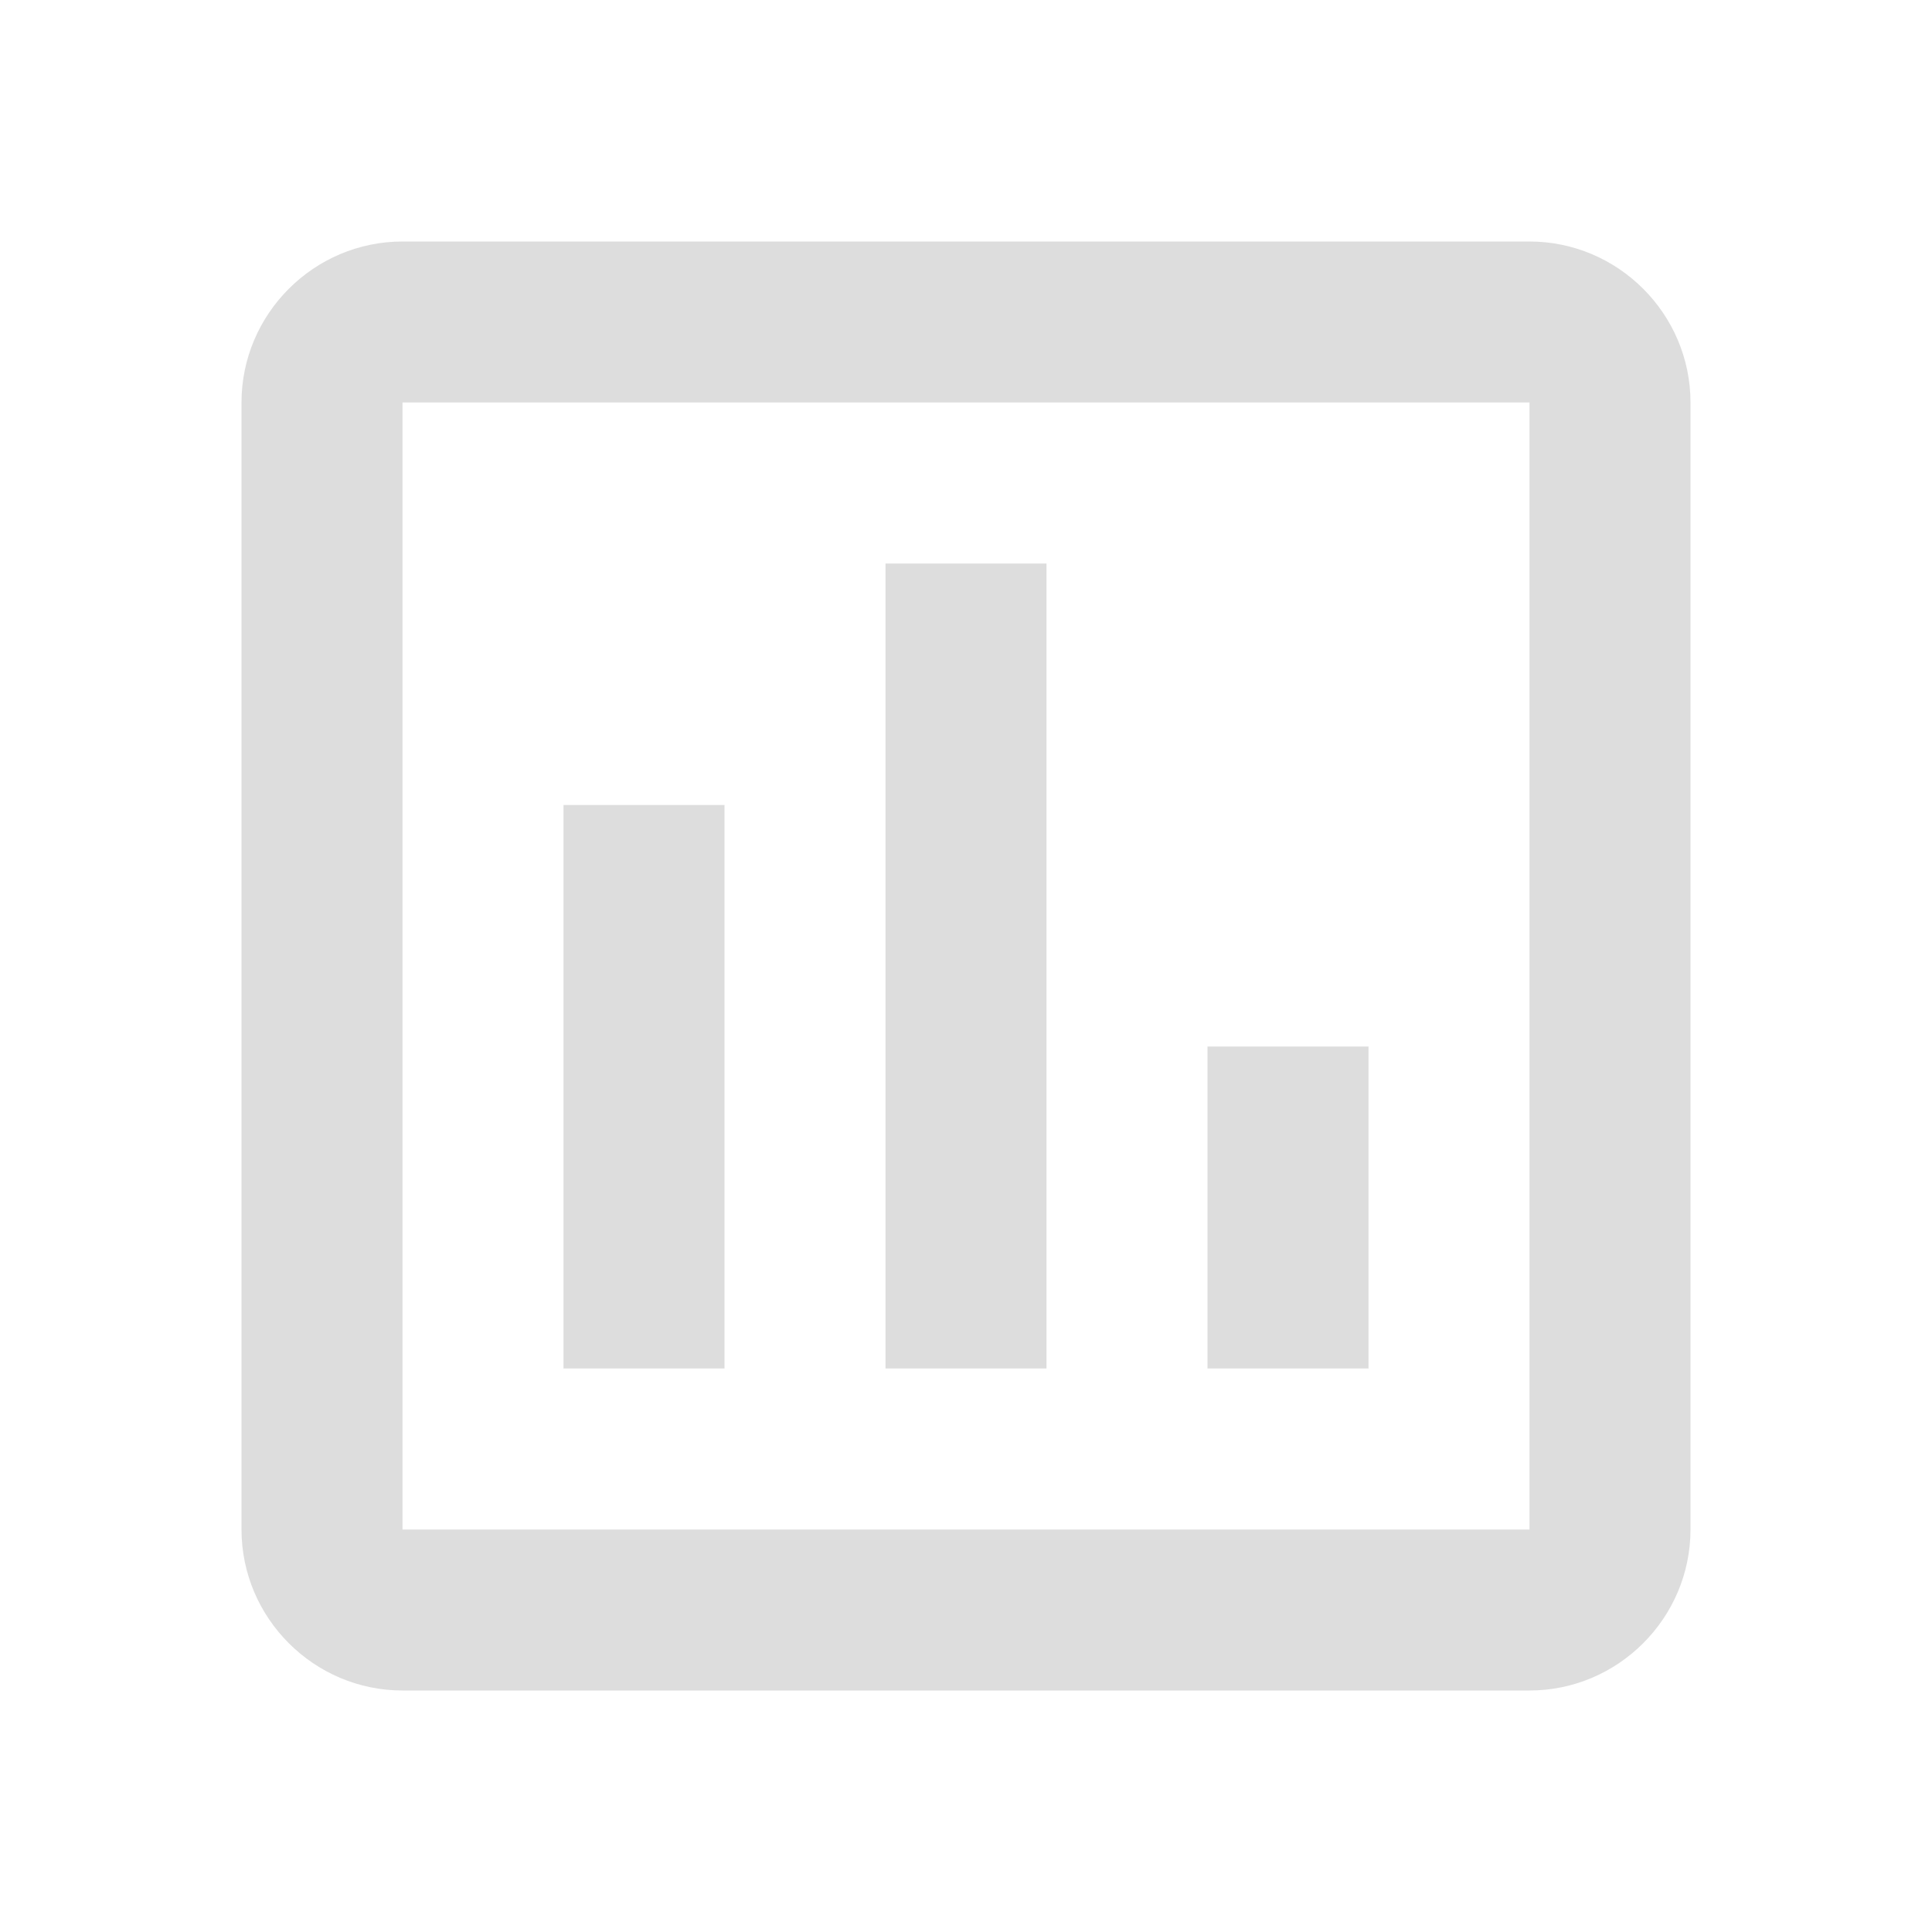
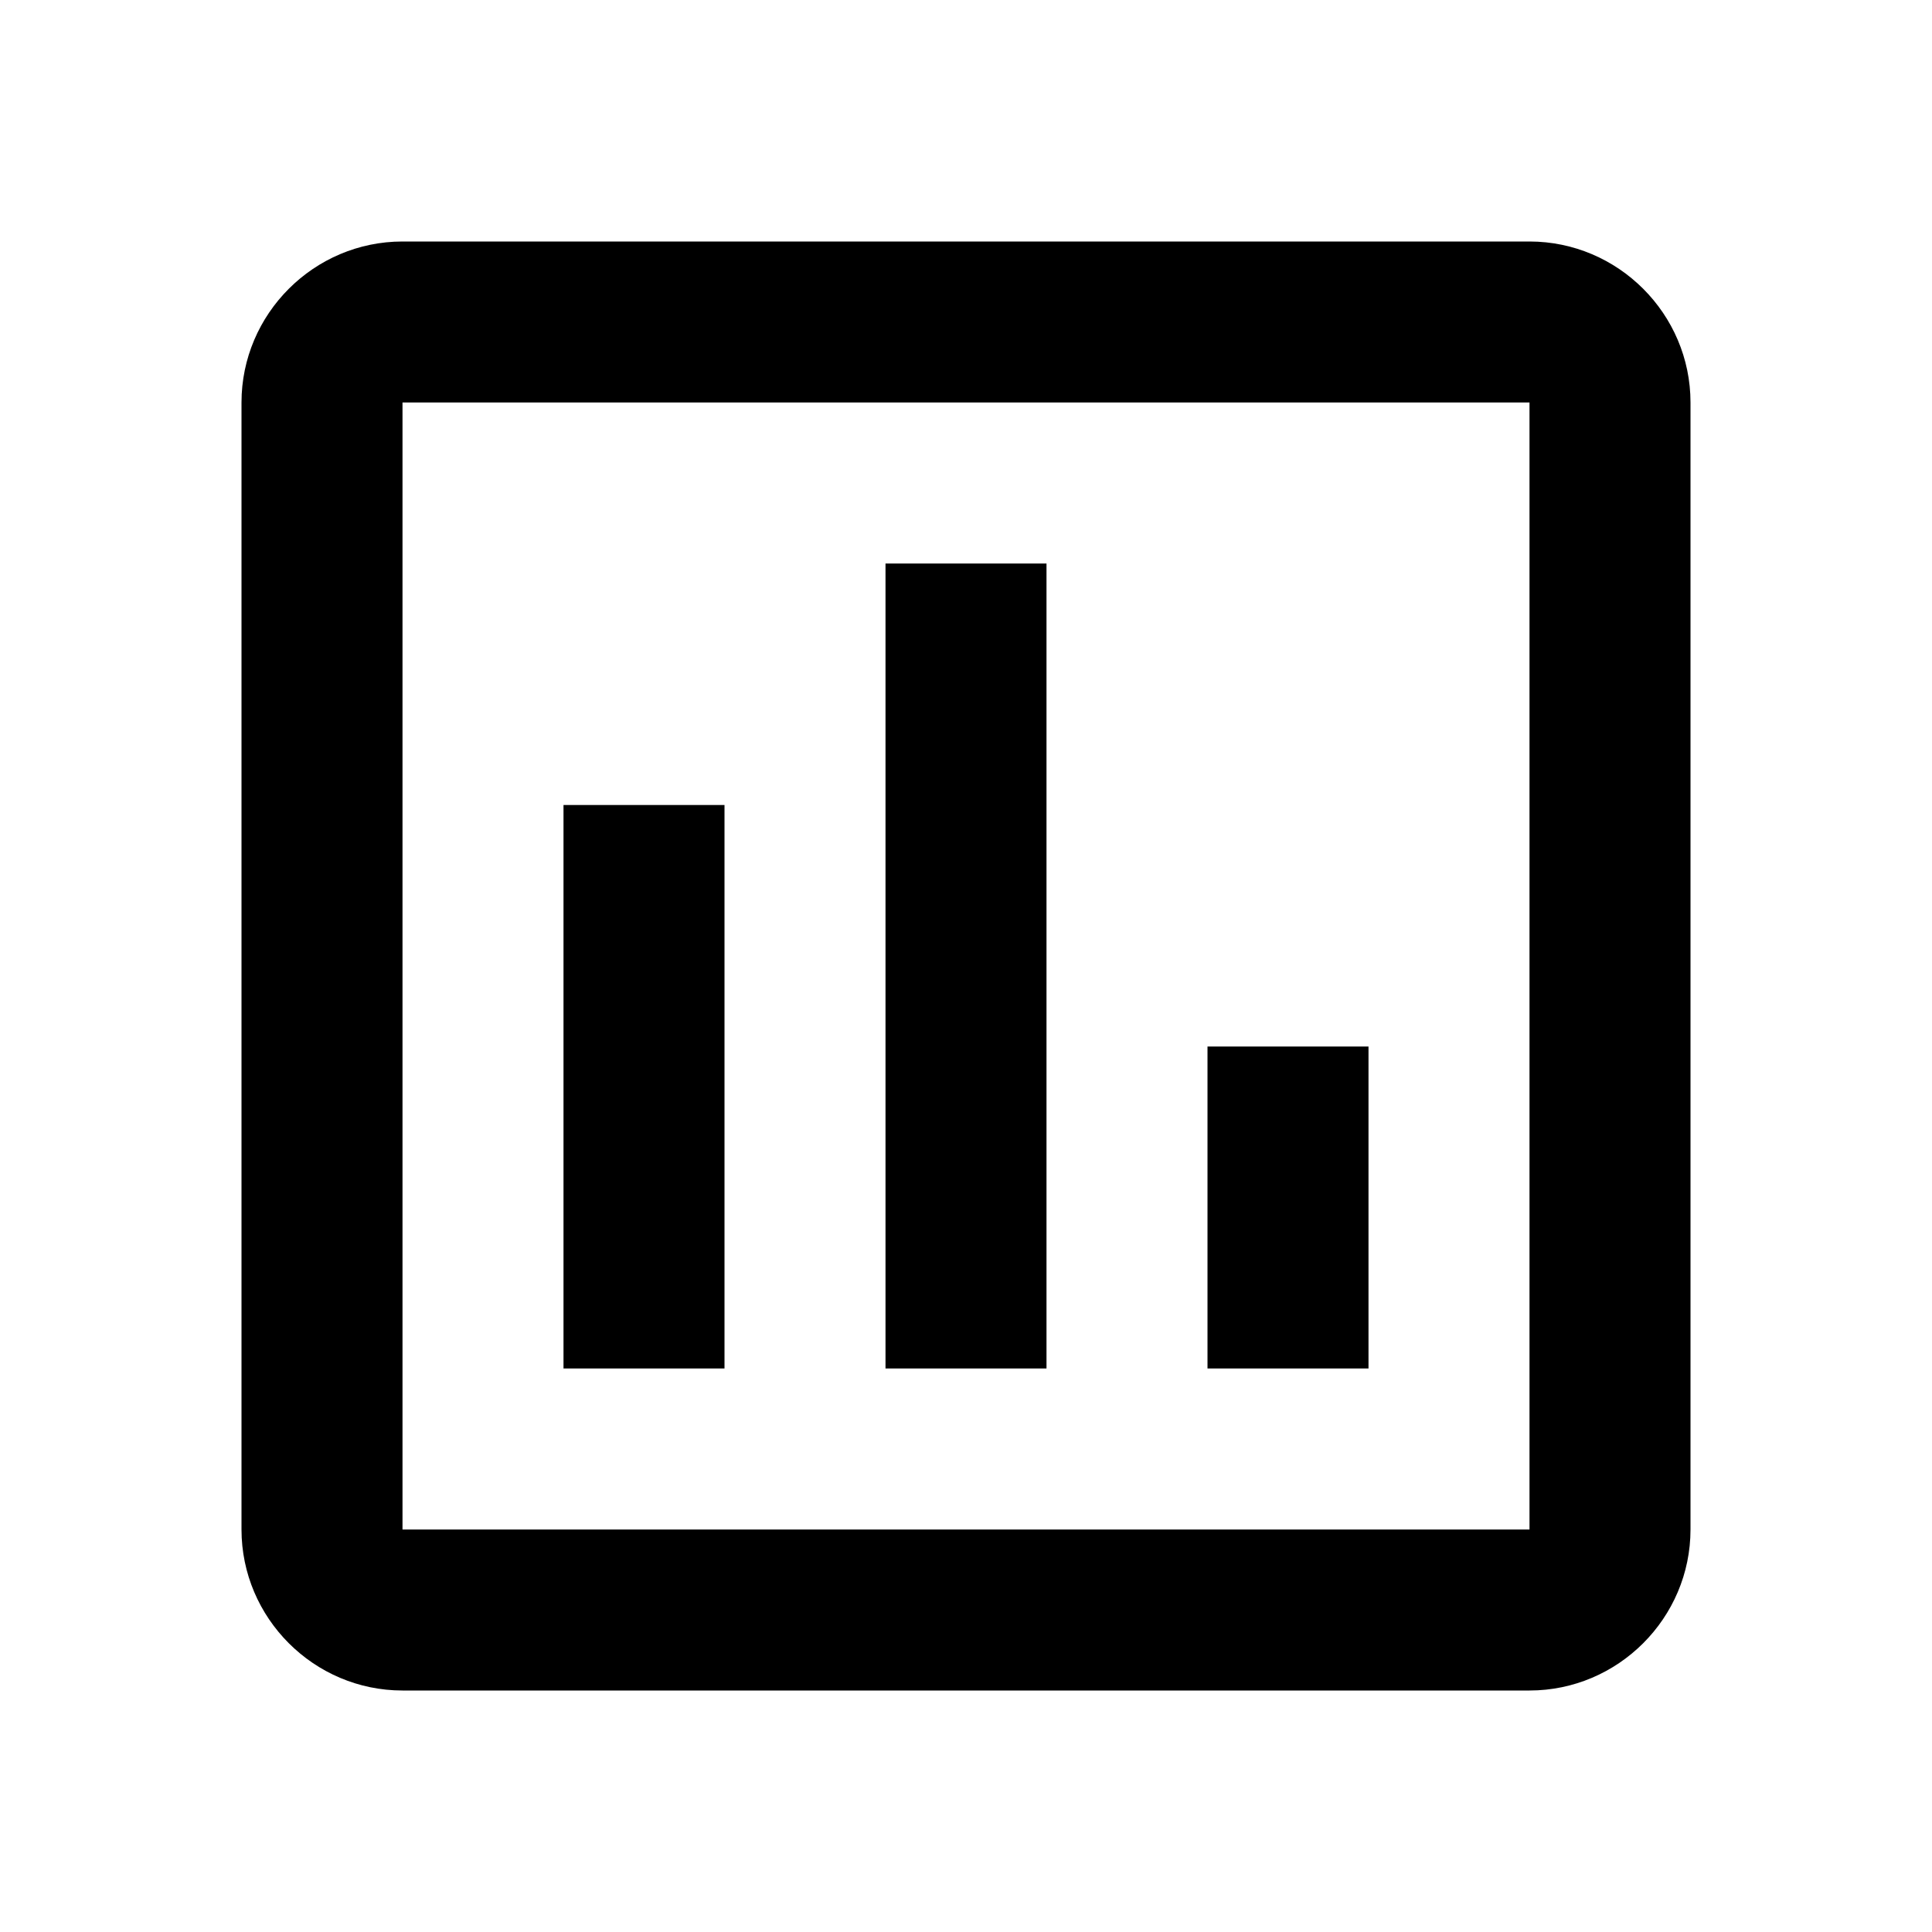
- <svg xmlns="http://www.w3.org/2000/svg" height="24px" viewBox="0 0 24 24" width="24px" fill="#dddddd">
+ <svg xmlns="http://www.w3.org/2000/svg" height="24px" viewBox="0 0 24 24" width="24px" fill="#000000">
  <path d="M0 0h24v24H0V0z" fill="none" />
  <path d="M19 3H5c-1.1 0-2 .9-2 2v14c0 1.1.9 2 2 2h14c1.1 0 2-.9 2-2V5c0-1.1-.9-2-2-2zm0 16H5V5h14v14zM7 10h2v7H7zm4-3h2v10h-2zm4 6h2v4h-2z" />
</svg>
